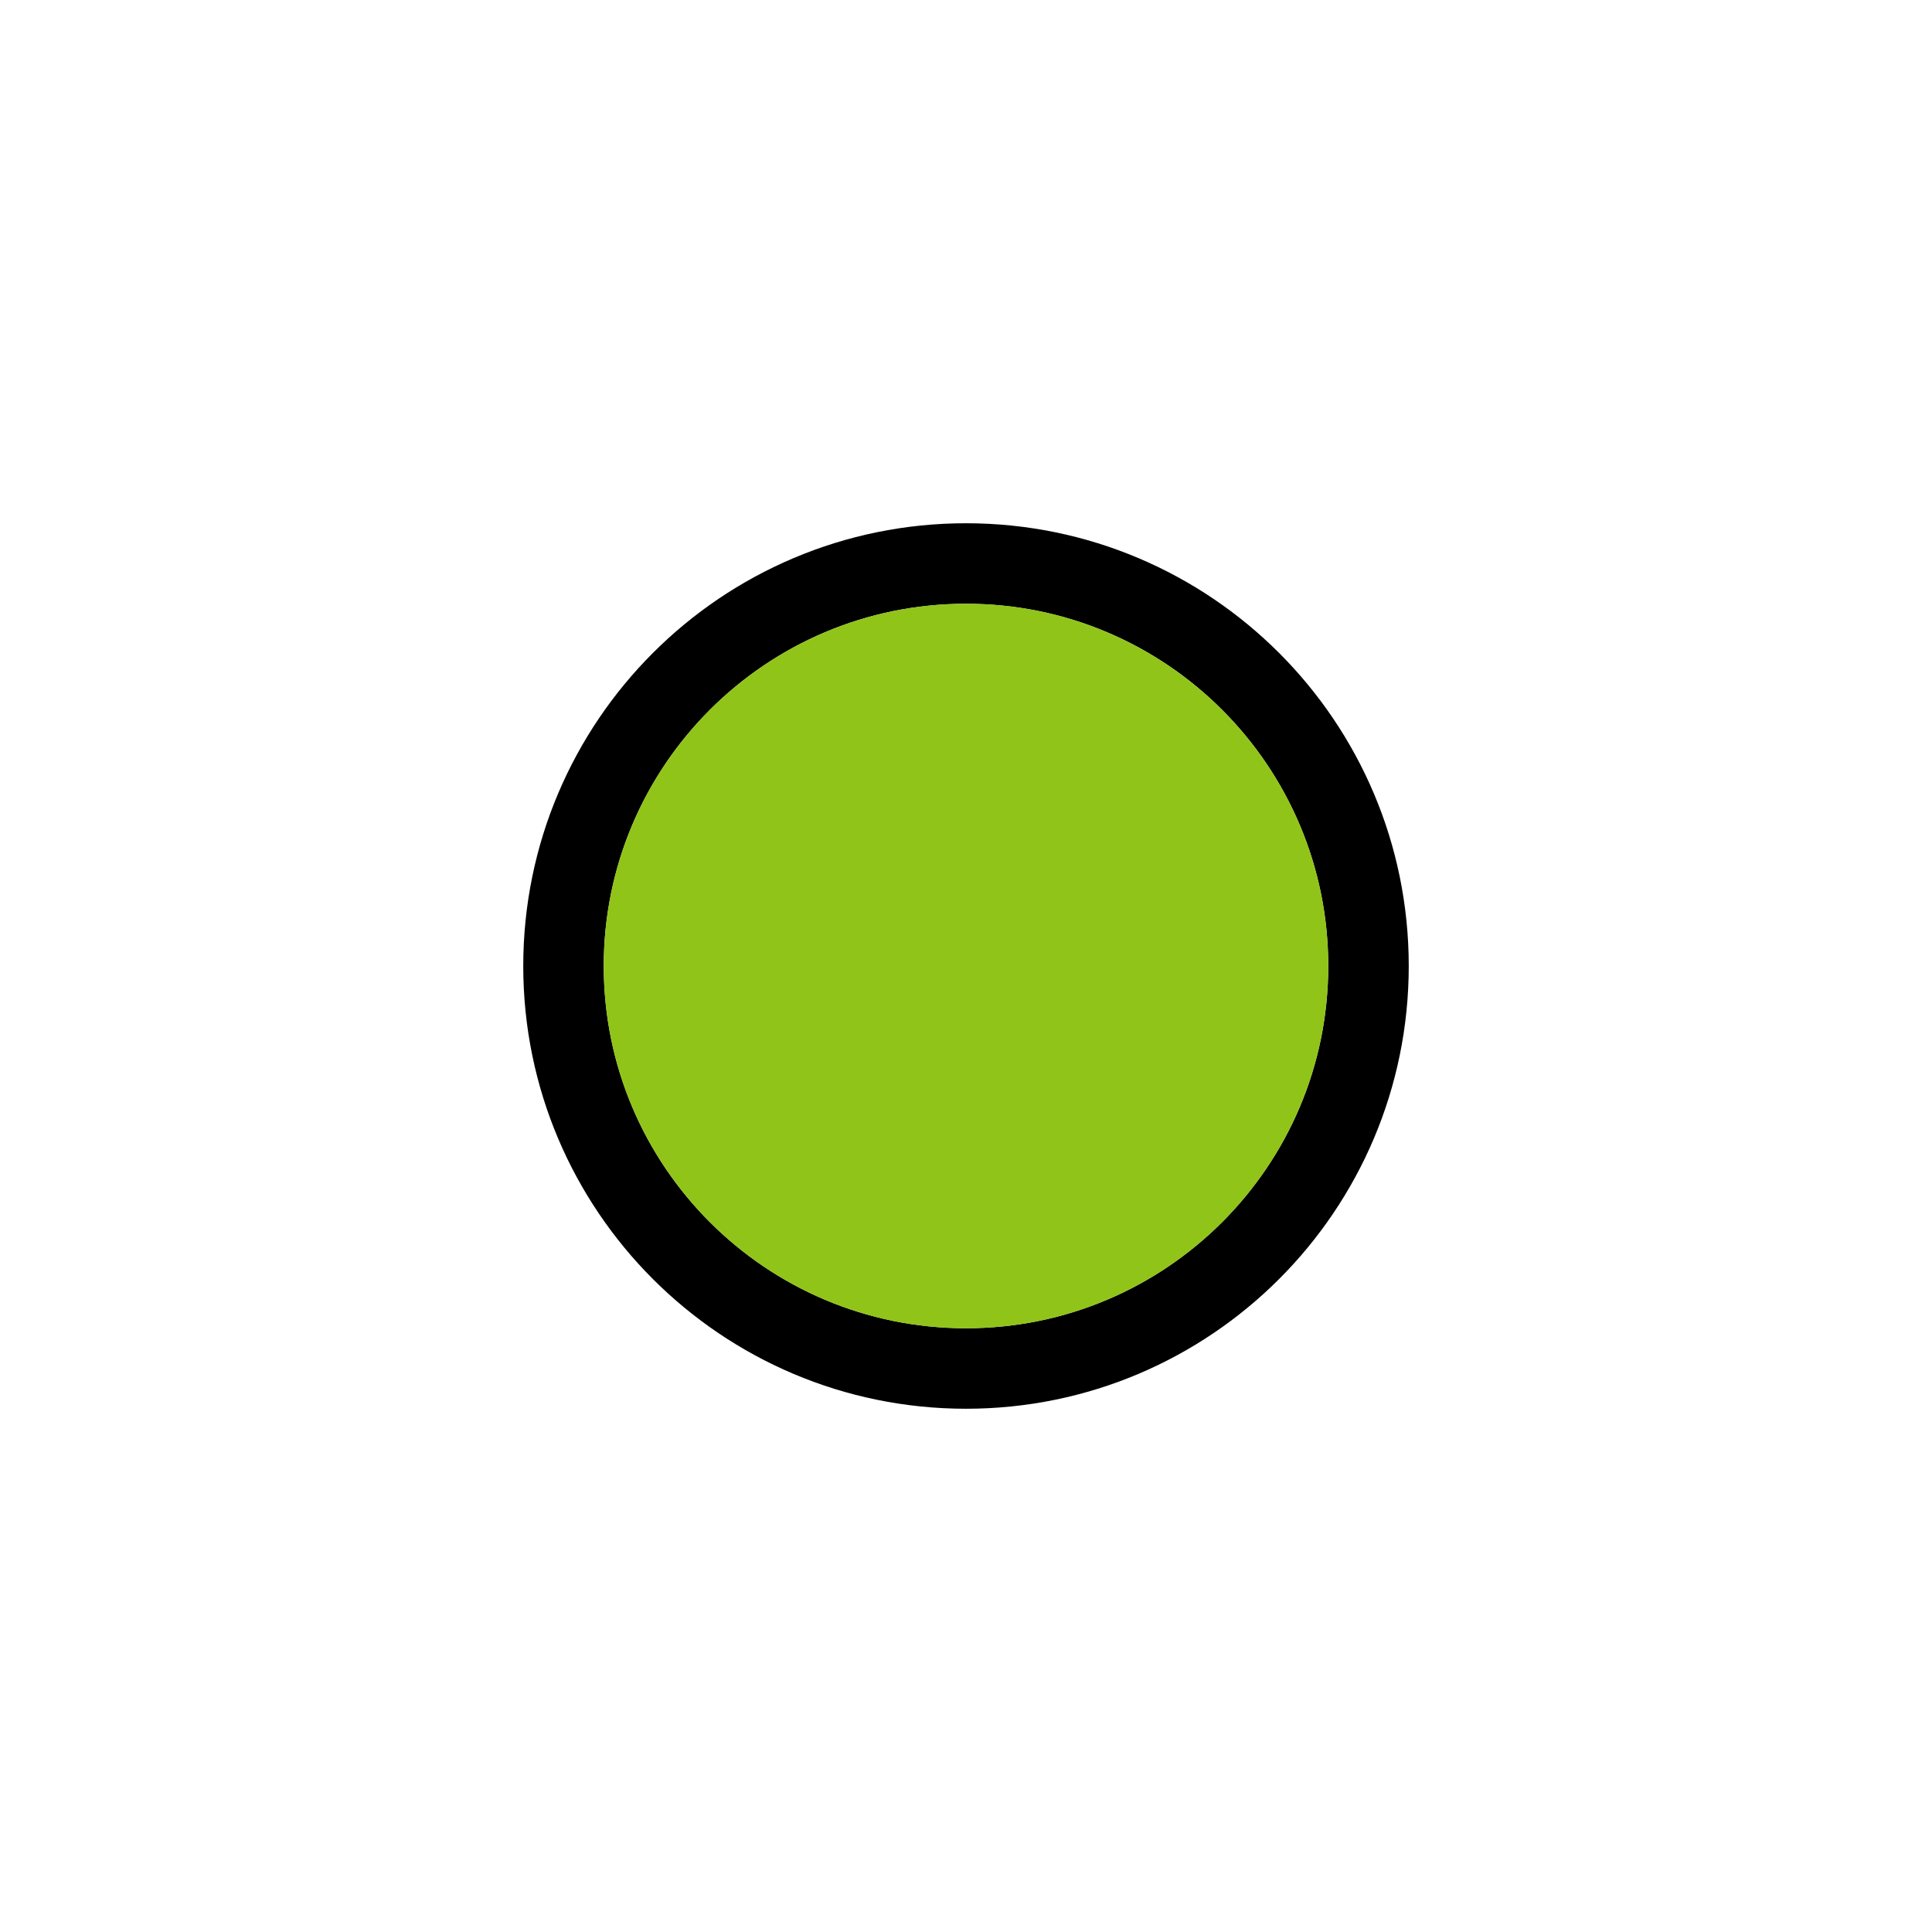
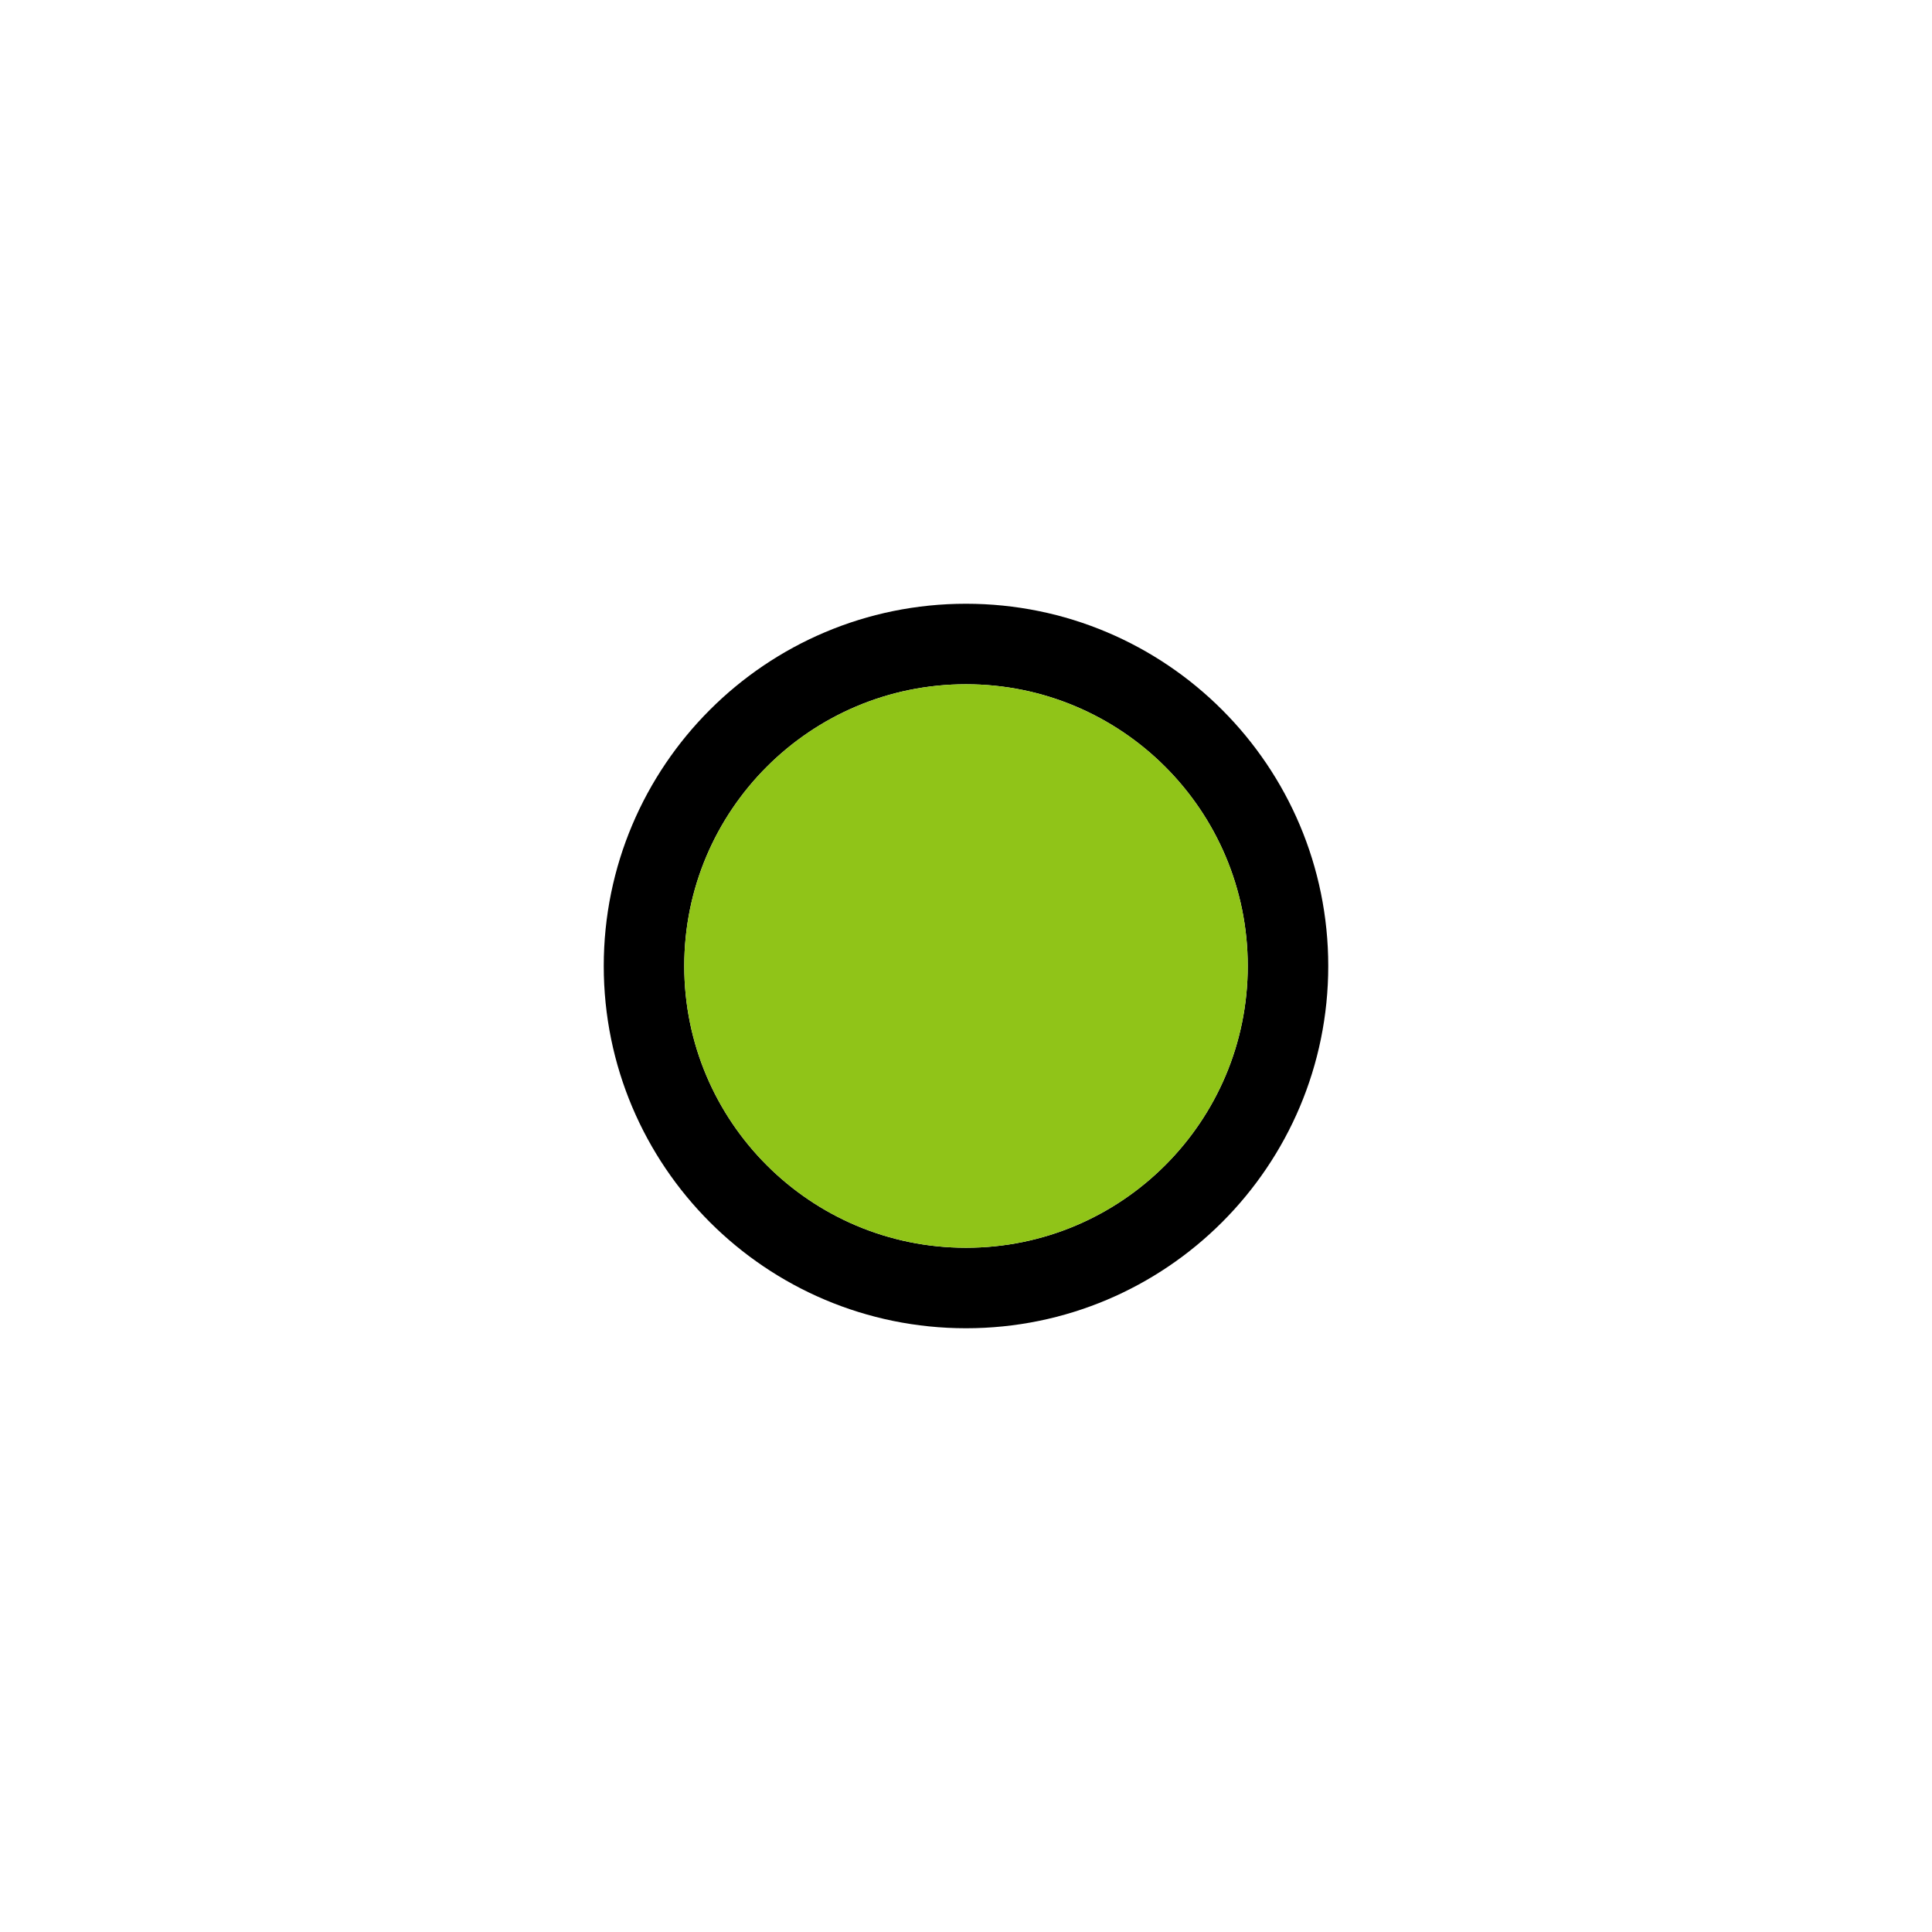
<svg xmlns="http://www.w3.org/2000/svg" width="48" height="48" viewBox="0 0 48 48" fill="none">
  <g>
    <g>
      <g>
-         <circle id="ButtonOutline" stroke="#000000" stroke-width="2" cx="24" cy="24" r="10" />
-         <circle id="Button" fill="#90C418" cx="24" cy="24" r="9" />
+         <circle id="ButtonOutline" stroke="#000000" stroke-width="2" cx="24" cy="24" r="8" />
+         <circle id="Button" fill="#90C418" cx="24" cy="24" r="7" />
      </g>
    </g>
  </g>
</svg>
